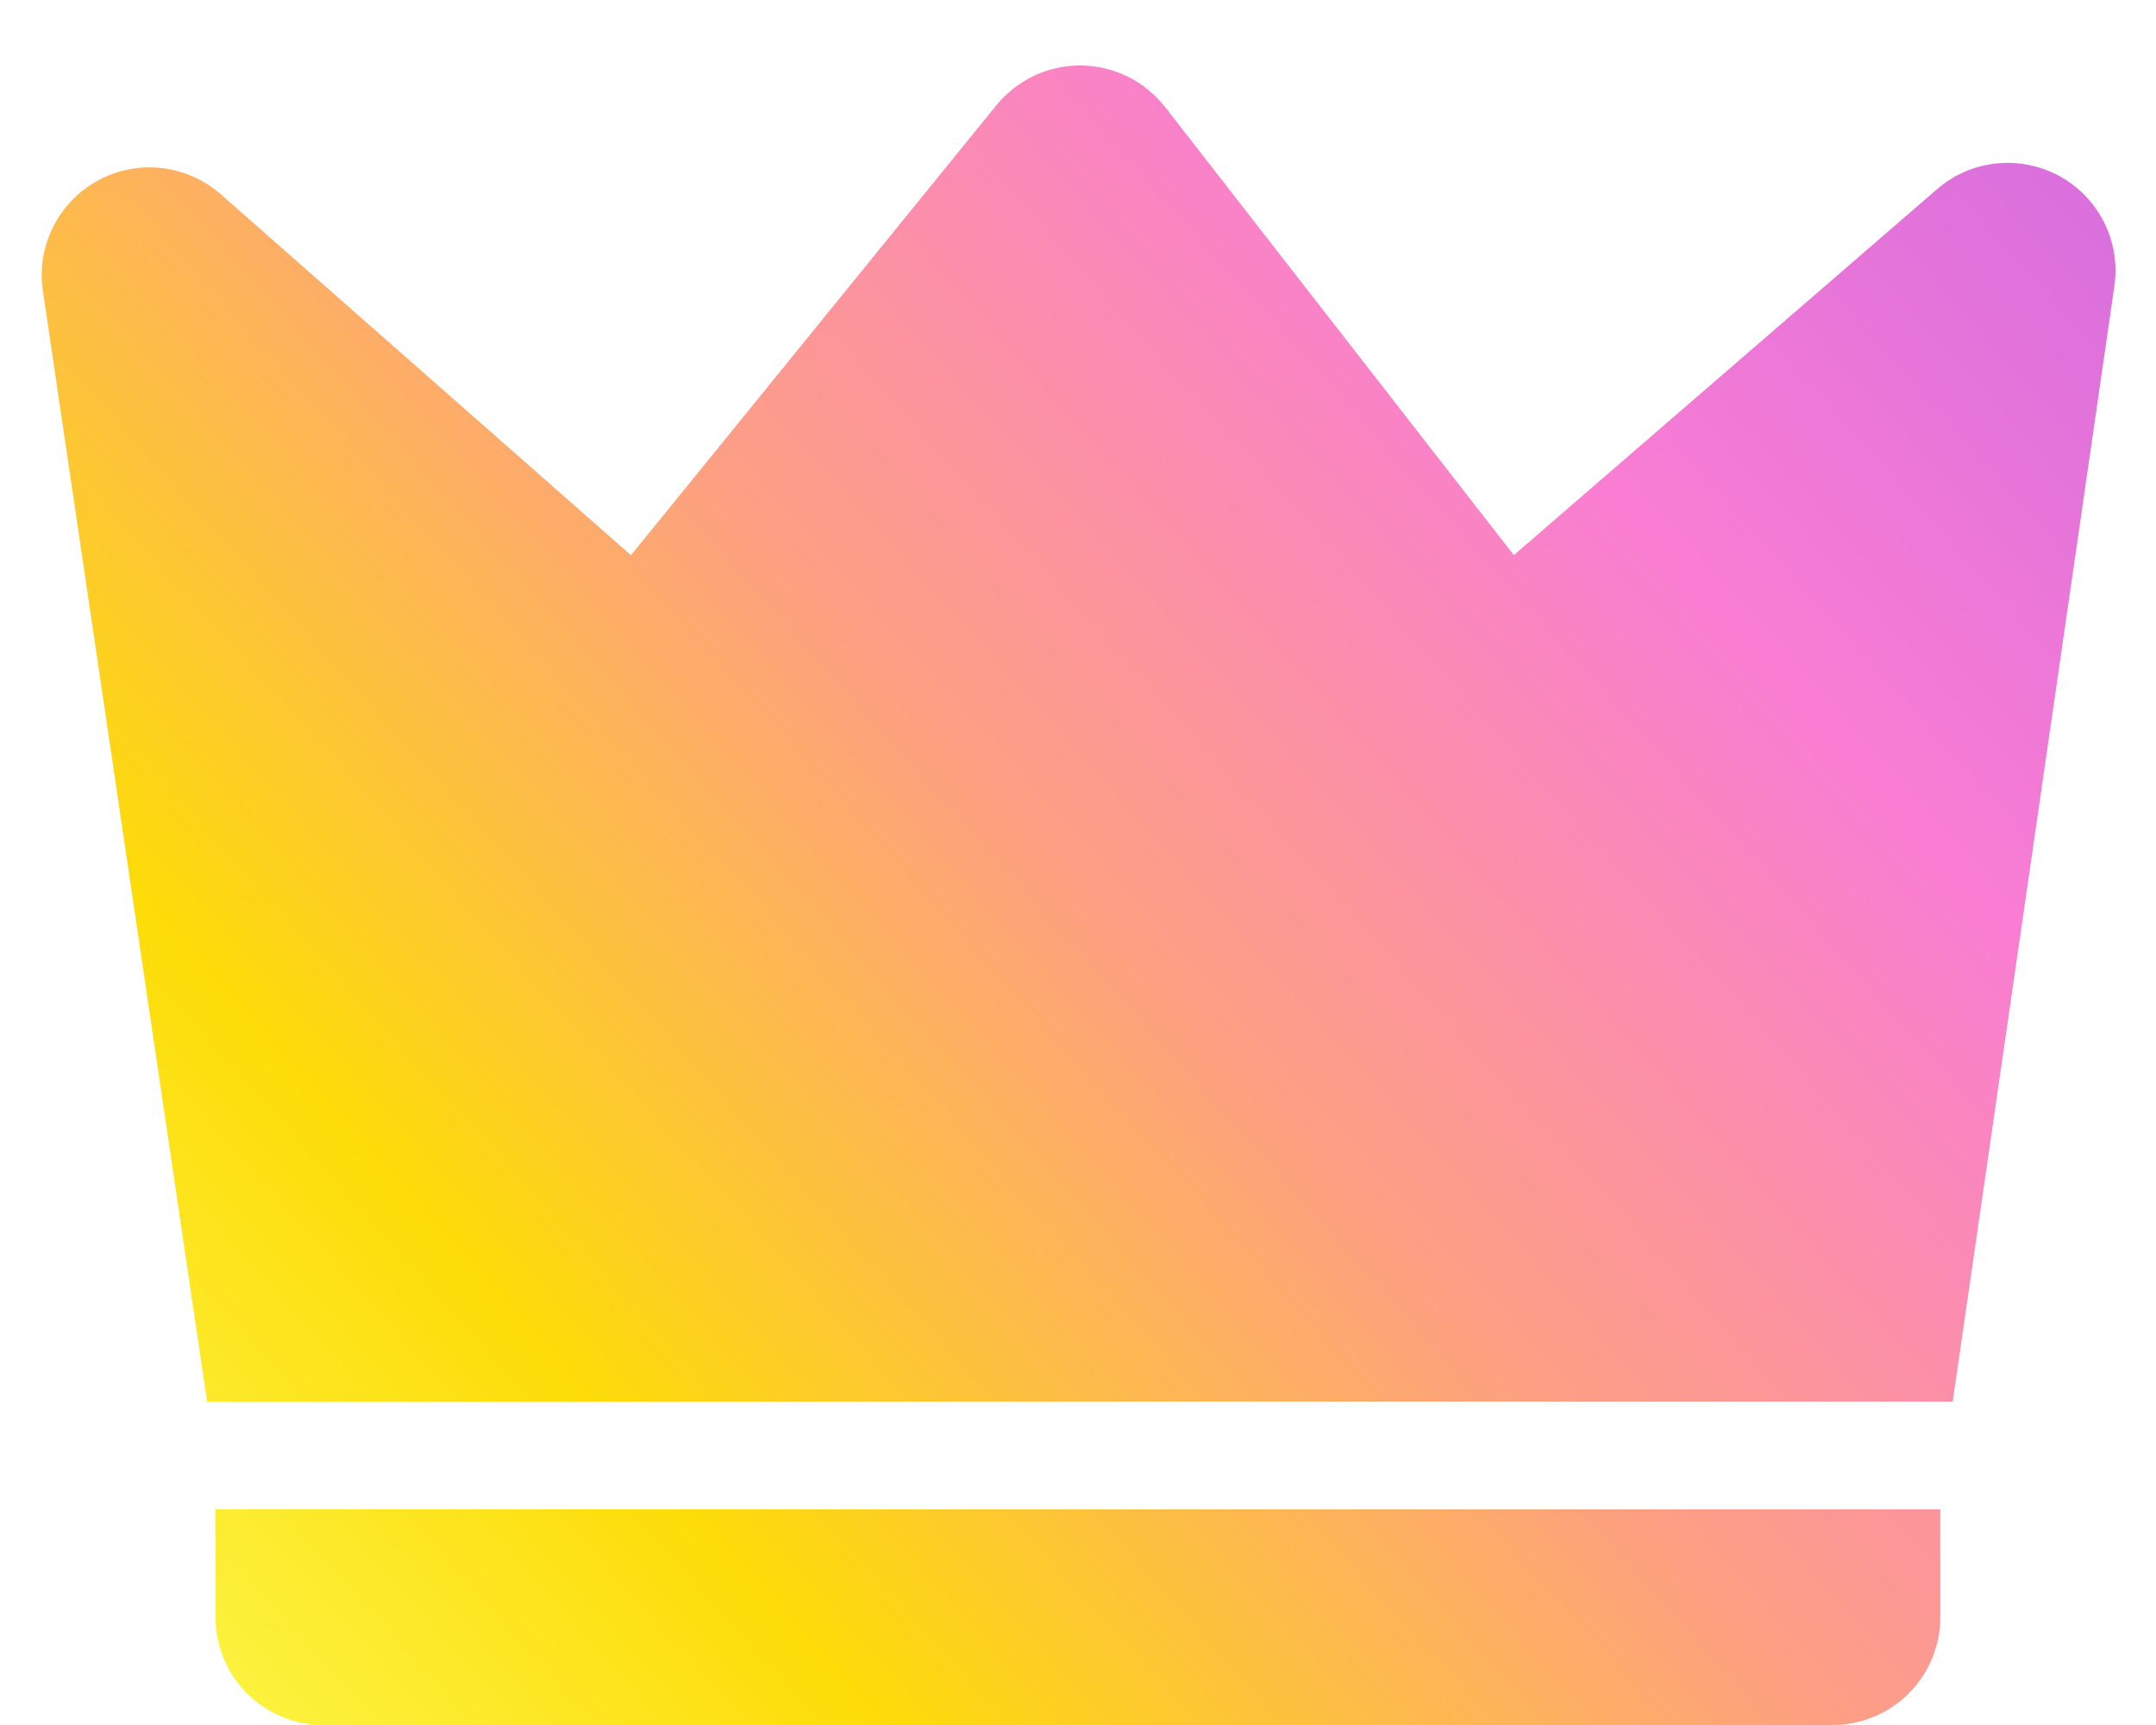
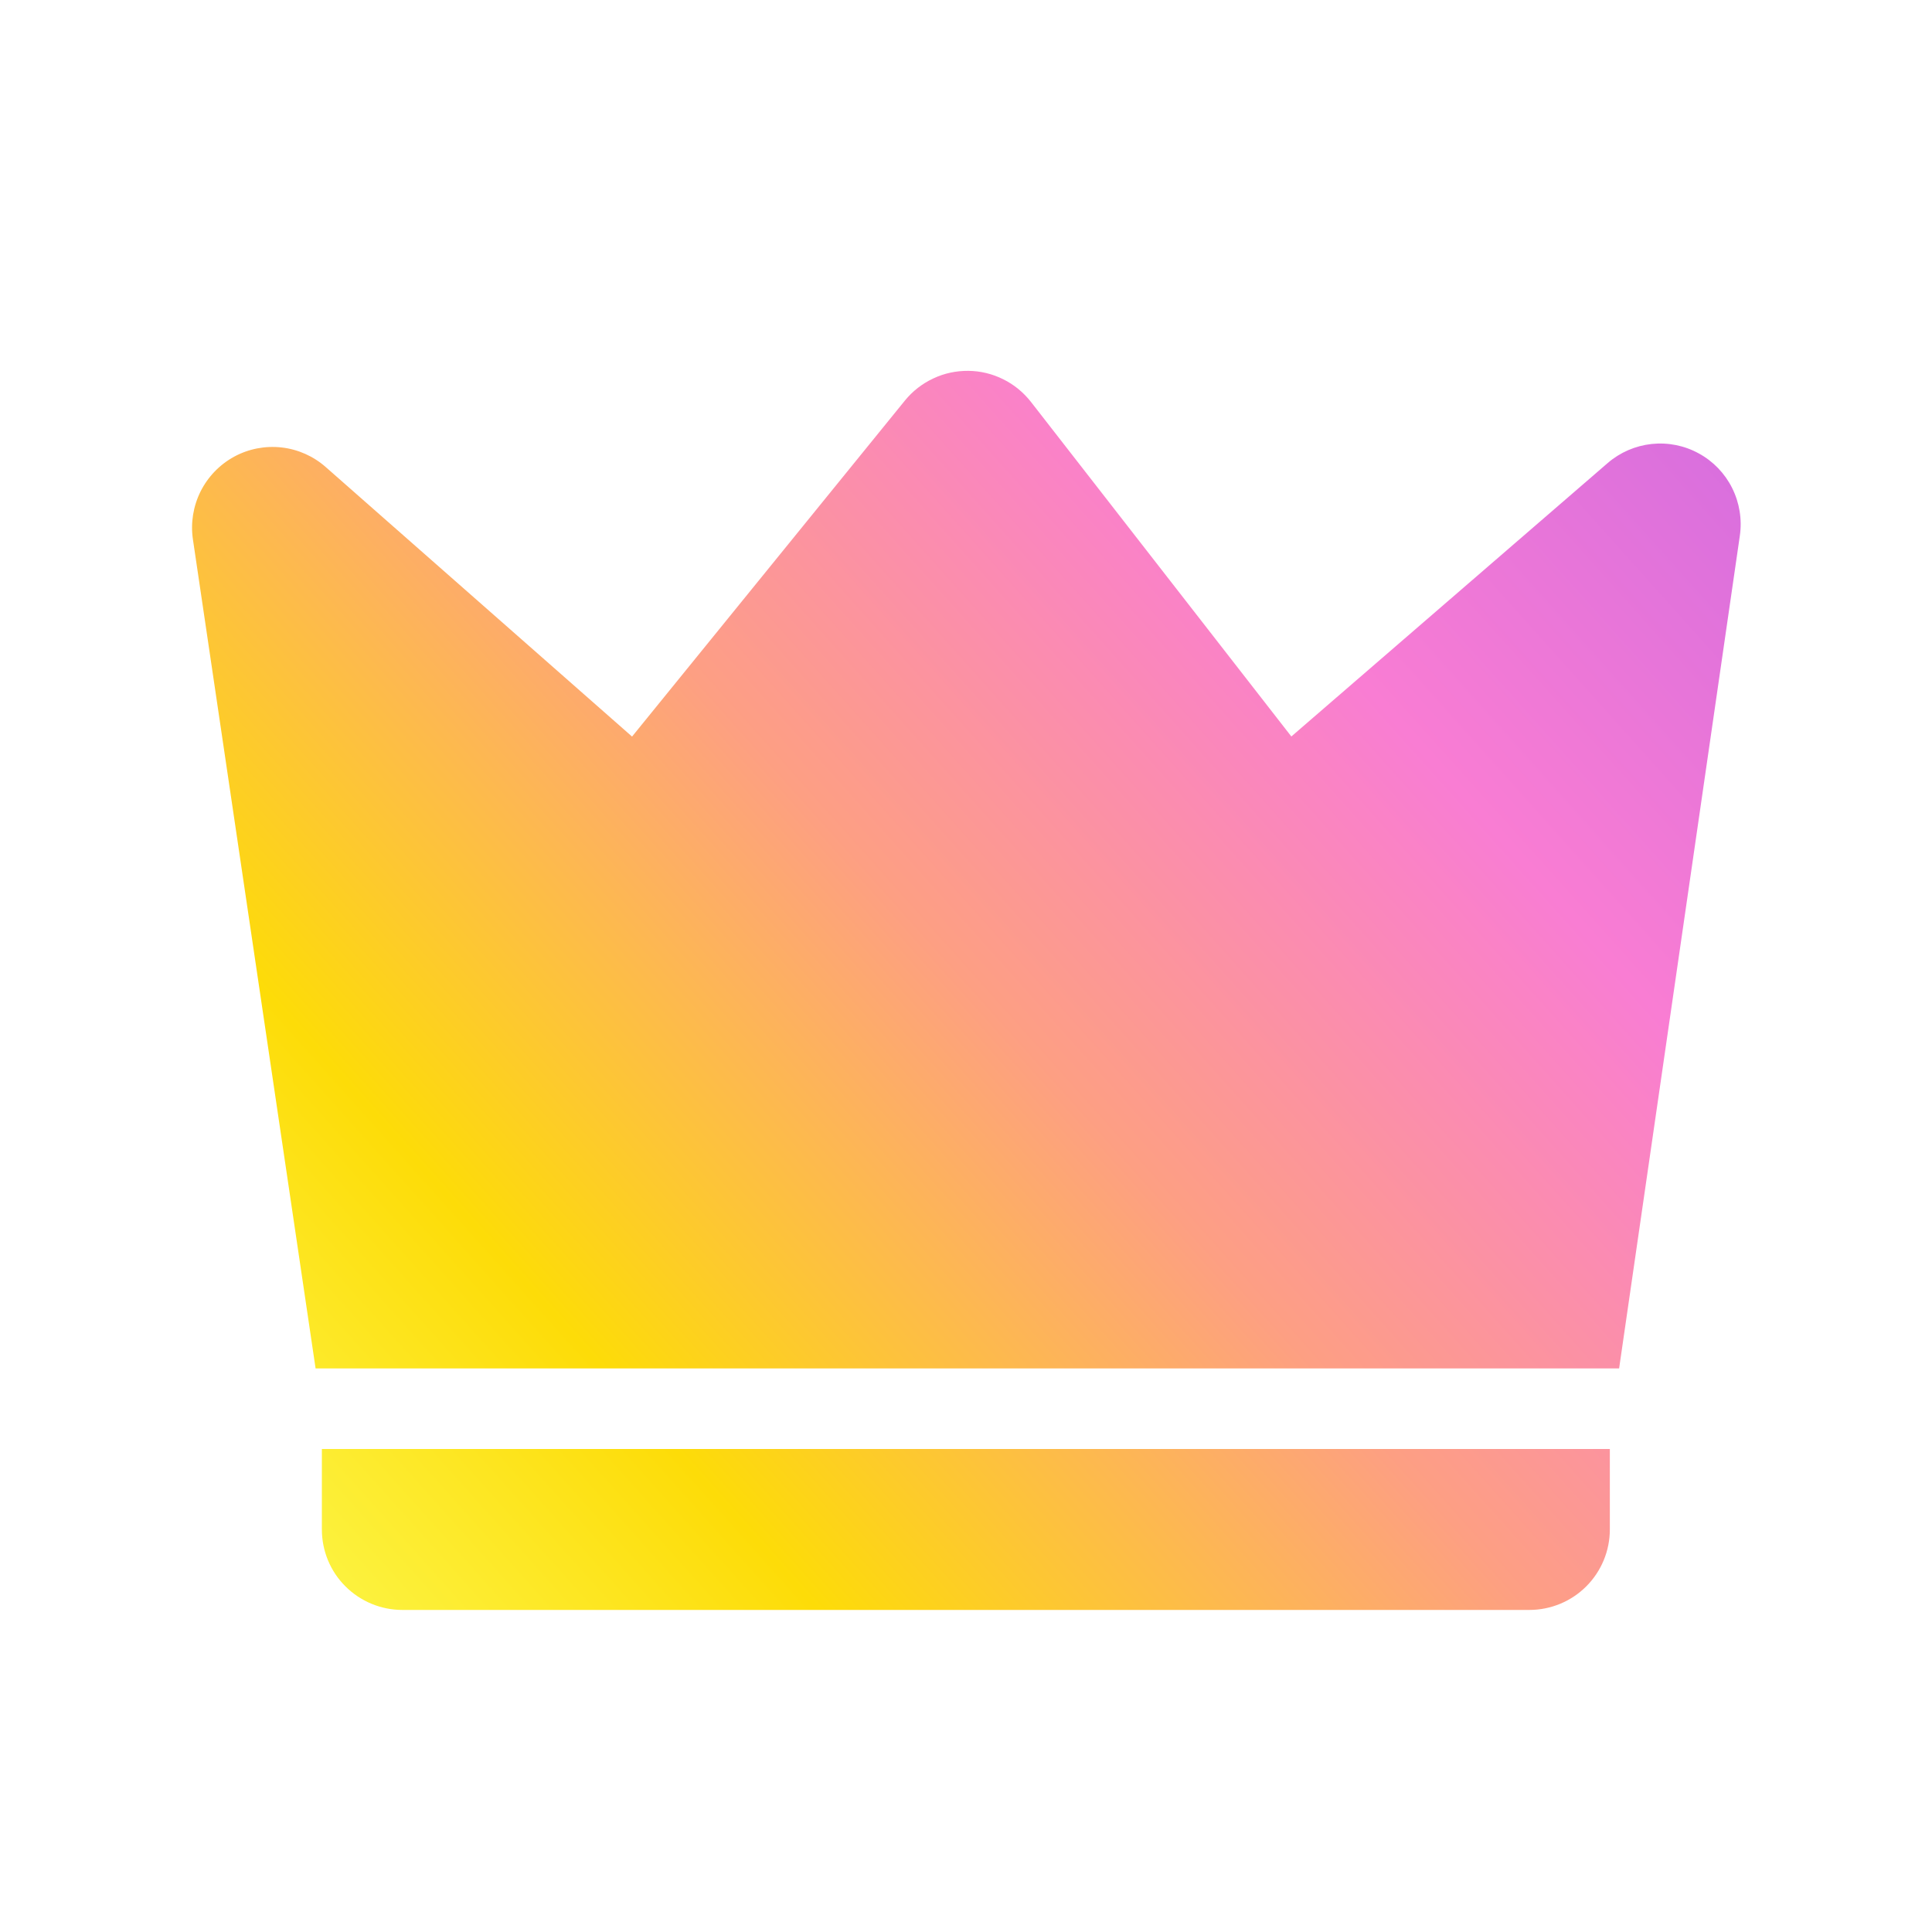
- <svg xmlns="http://www.w3.org/2000/svg" width="20" height="16" viewBox="0 0 20 16" fill="none">
-   <path d="M2.048 1.802L5.853 5.15L9.243 0.976C9.338 0.86 9.458 0.766 9.594 0.702C9.73 0.638 9.879 0.606 10.029 0.607C10.18 0.609 10.328 0.645 10.463 0.711C10.597 0.778 10.715 0.875 10.808 0.993L14.043 5.149L17.971 1.753C18.125 1.62 18.316 1.537 18.519 1.516C18.721 1.495 18.926 1.536 19.104 1.633C19.283 1.731 19.428 1.881 19.519 2.064C19.61 2.246 19.643 2.452 19.614 2.653L18.114 13H1.921L0.398 2.7C0.367 2.498 0.4 2.29 0.492 2.107C0.583 1.923 0.729 1.772 0.909 1.674C1.089 1.576 1.295 1.536 1.498 1.559C1.702 1.582 1.894 1.667 2.048 1.802ZM1.999 14H17.999V15C17.999 15.266 17.893 15.52 17.706 15.707C17.518 15.895 17.264 16 16.999 16H2.999C2.733 16 2.479 15.895 2.292 15.707C2.104 15.52 1.999 15.266 1.999 15V14Z" fill="url(#paint0_linear_3780_1864)" />
+ <svg xmlns="http://www.w3.org/2000/svg" width="20" height="20" viewBox="0 0 20 20" fill="none">
+   <g id="icon/crown">
+     <path id="Vector" d="M3.372 4.835L6.543 7.625L9.368 4.146C9.447 4.049 9.547 3.971 9.661 3.918C9.774 3.864 9.898 3.838 10.024 3.839C10.149 3.84 10.273 3.87 10.385 3.926C10.497 3.981 10.595 4.062 10.672 4.16L13.368 7.624L16.642 4.794C16.77 4.683 16.93 4.614 17.098 4.596C17.267 4.578 17.437 4.612 17.586 4.694C17.735 4.775 17.856 4.901 17.931 5.052C18.007 5.204 18.035 5.376 18.011 5.544L16.761 14.166H3.267L1.997 5.583C1.972 5.414 2 5.241 2.076 5.088C2.152 4.936 2.273 4.81 2.423 4.728C2.573 4.646 2.745 4.613 2.915 4.632C3.084 4.651 3.244 4.722 3.372 4.835ZM3.332 15H16.665V15.833C16.665 16.054 16.577 16.266 16.421 16.422C16.265 16.578 16.053 16.666 15.832 16.666H4.165C3.944 16.666 3.732 16.578 3.576 16.422C3.419 16.266 3.332 16.054 3.332 15.833V15Z" fill="url(#paint0_linear_4052_7334)" />
+   </g>
  <defs>
-     <linearGradient id="paint0_linear_3780_1864" x1="-1.896" y1="14.773" x2="18.85" y2="-3.809" gradientUnits="userSpaceOnUse">
+     <linearGradient id="paint0_linear_4052_7334" x1="0.086" y1="15.643" x2="17.374" y2="0.159" gradientUnits="userSpaceOnUse">
      <stop stop-color="#FCFE5D" />
      <stop offset="0.24" stop-color="#FDDC08" />
      <stop offset="0.477" stop-color="#FD9F83" />
      <stop offset="0.696" stop-color="#F97DD3" />
      <stop offset="1" stop-color="#C566E4" />
    </linearGradient>
  </defs>
</svg>
